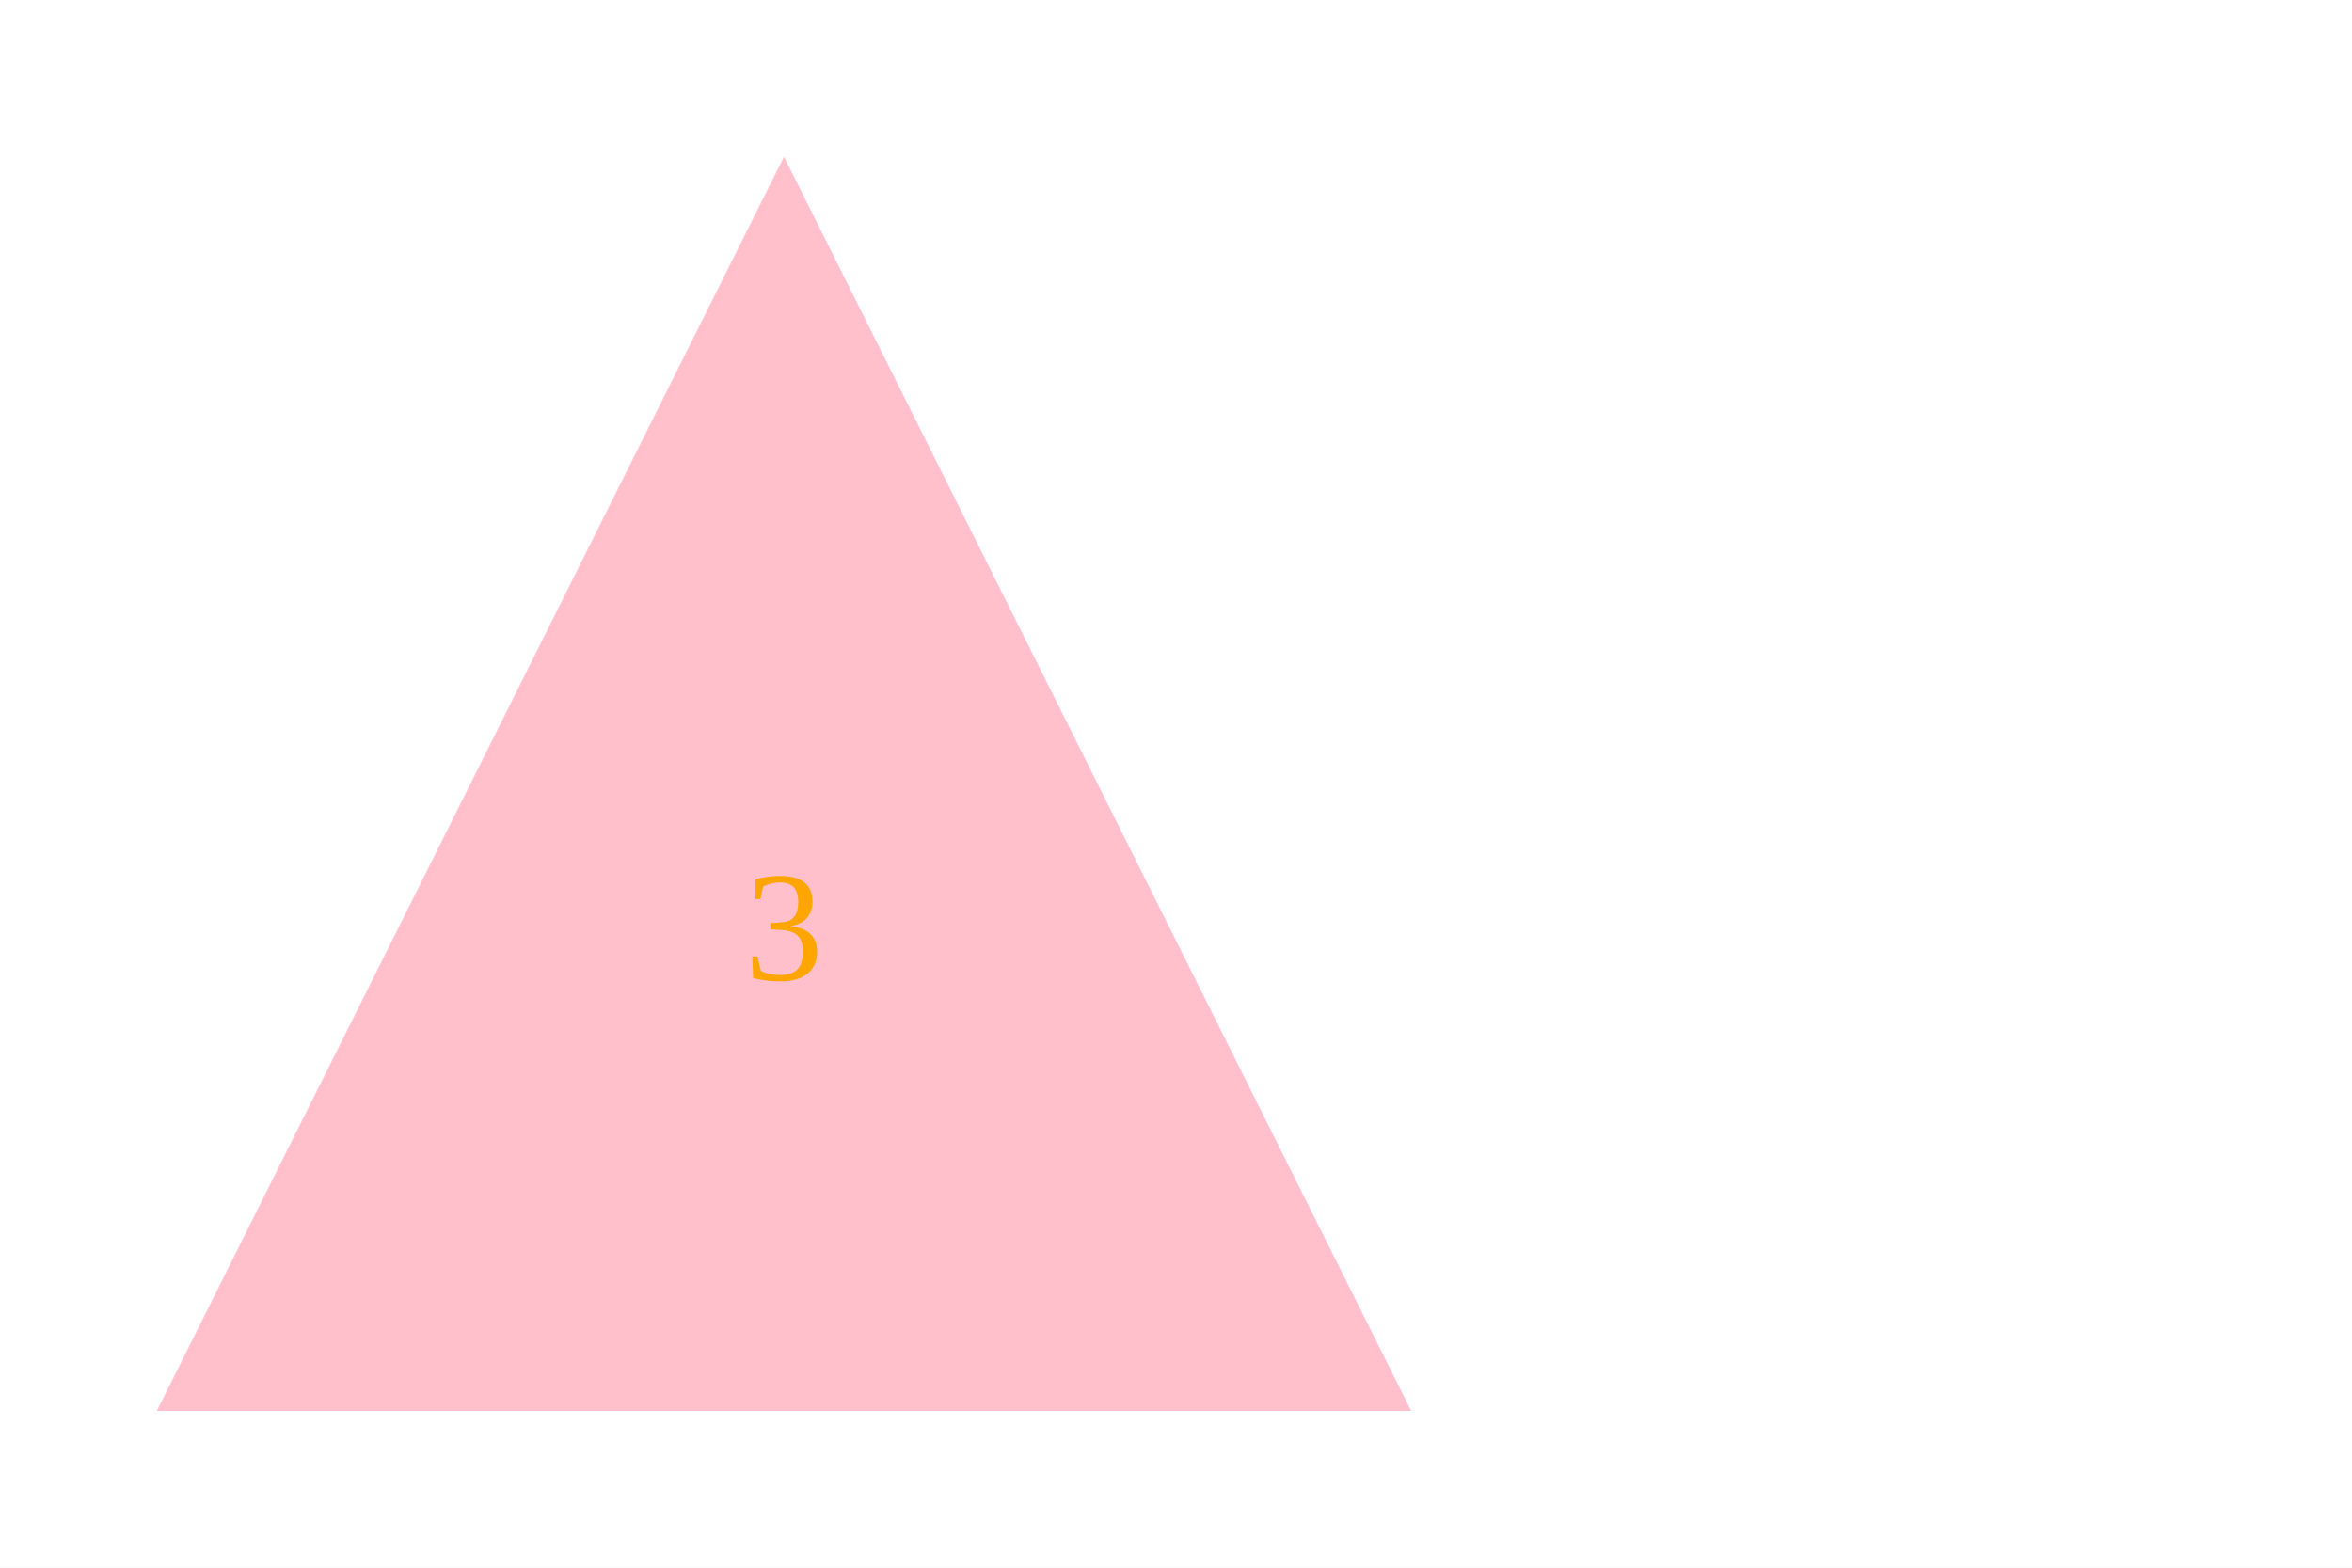
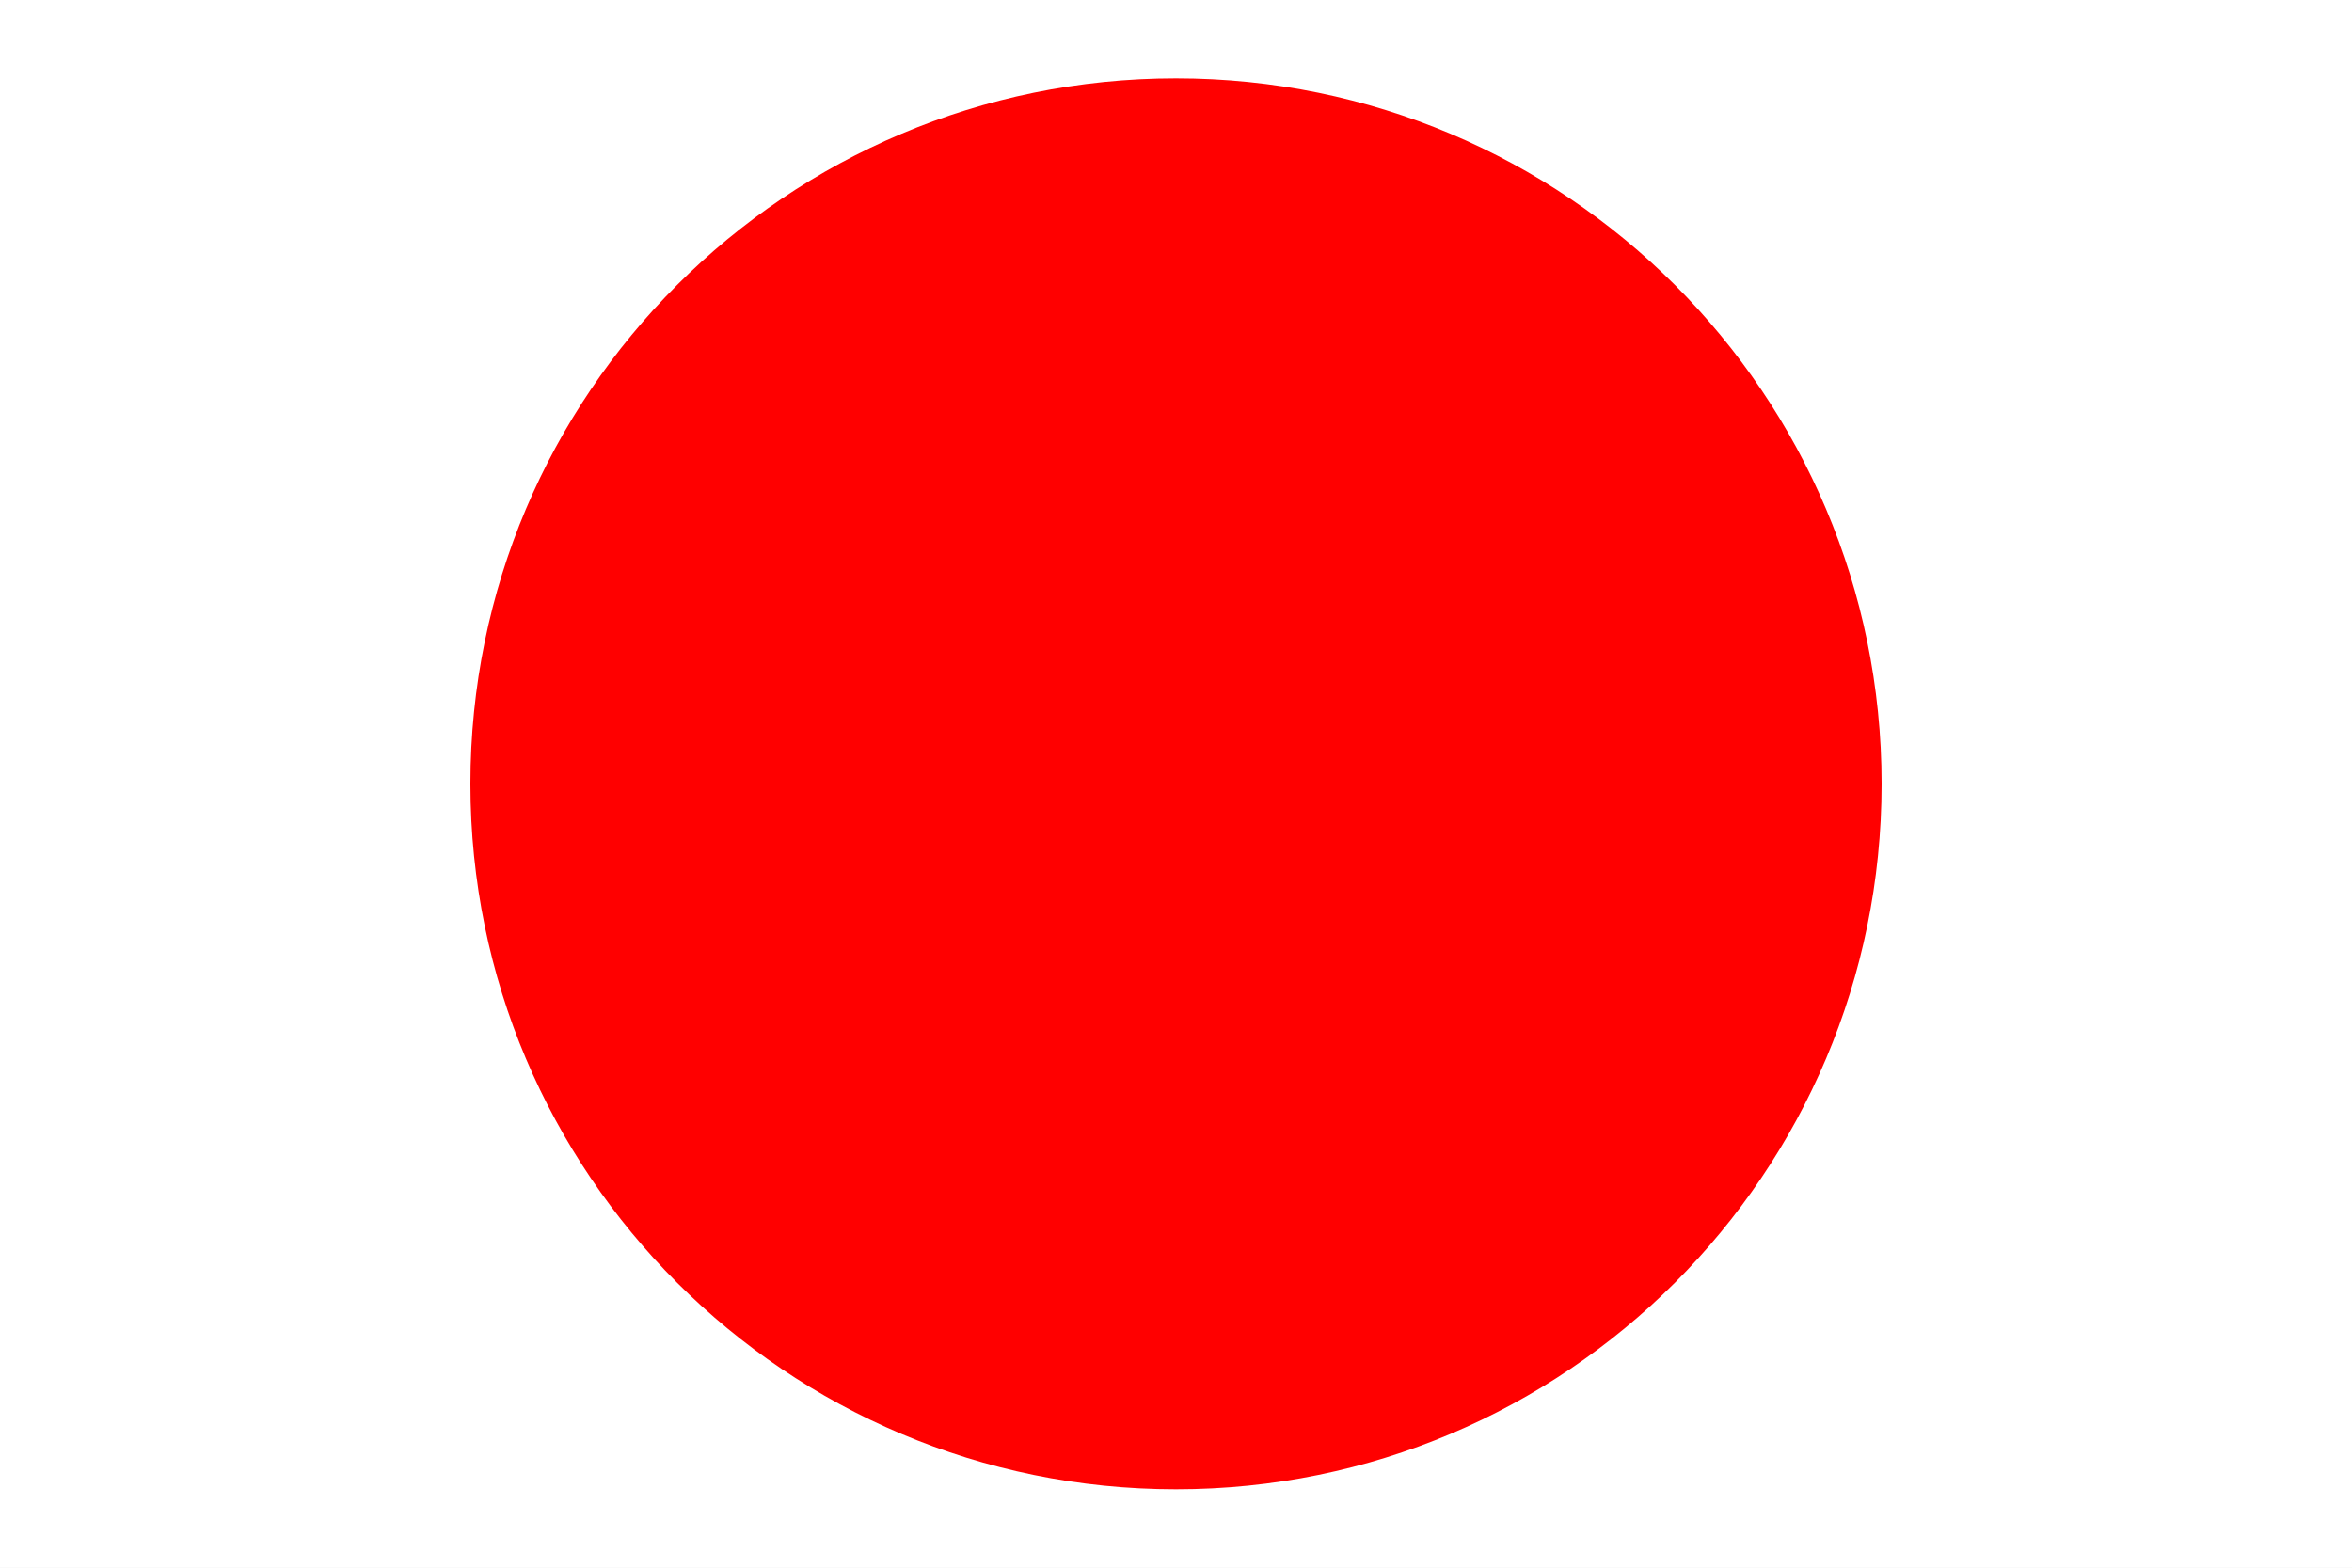
<svg xmlns="http://www.w3.org/2000/svg" width="300" height="200">
  <rect width="100%" height="100%" fill="white" />
-   <polygon points="100,20 180,180 20,180" fill="pink" />
-   <text x="100" y="125" font-size="20" text-anchor="middle" alignment-baseline="middle" fill="orange">3</text>
+   <circle cx="150" cy="100" r="90" fill="red" />
+   <text x="150" y="100" font-size="20" text-anchor="middle" alignment-baseline="middle" fill="red">123</text>
</svg>
